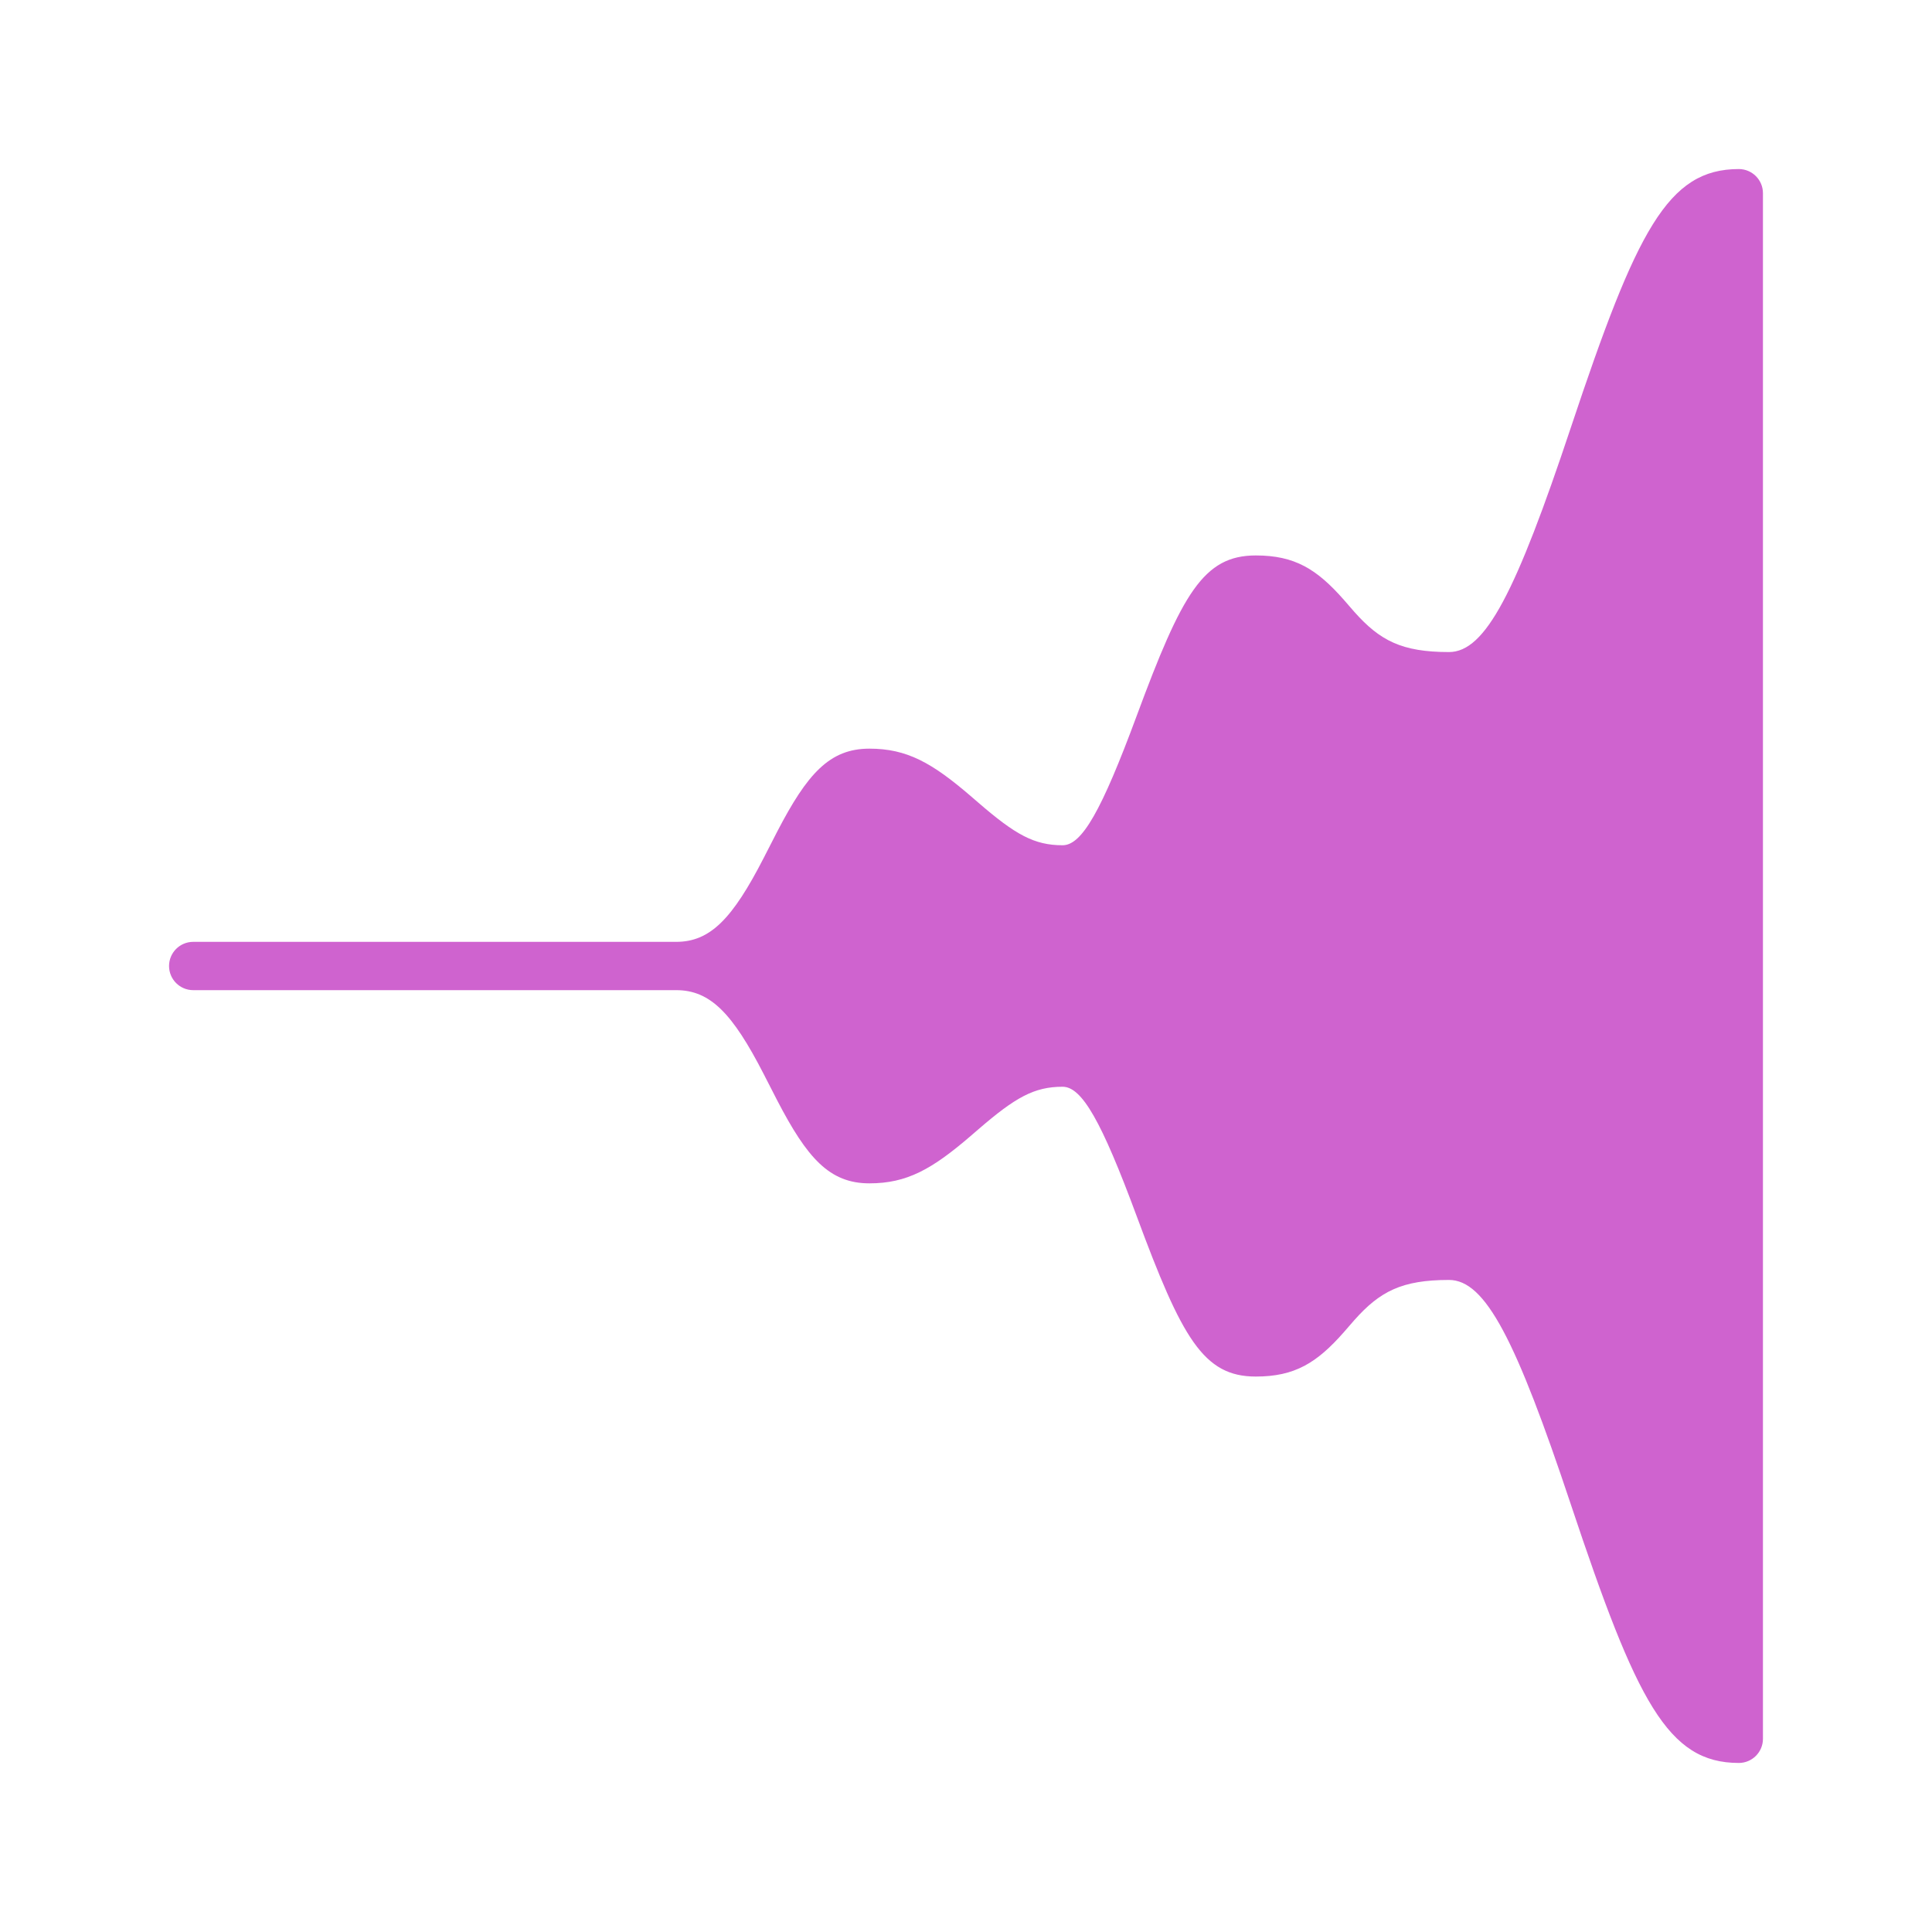
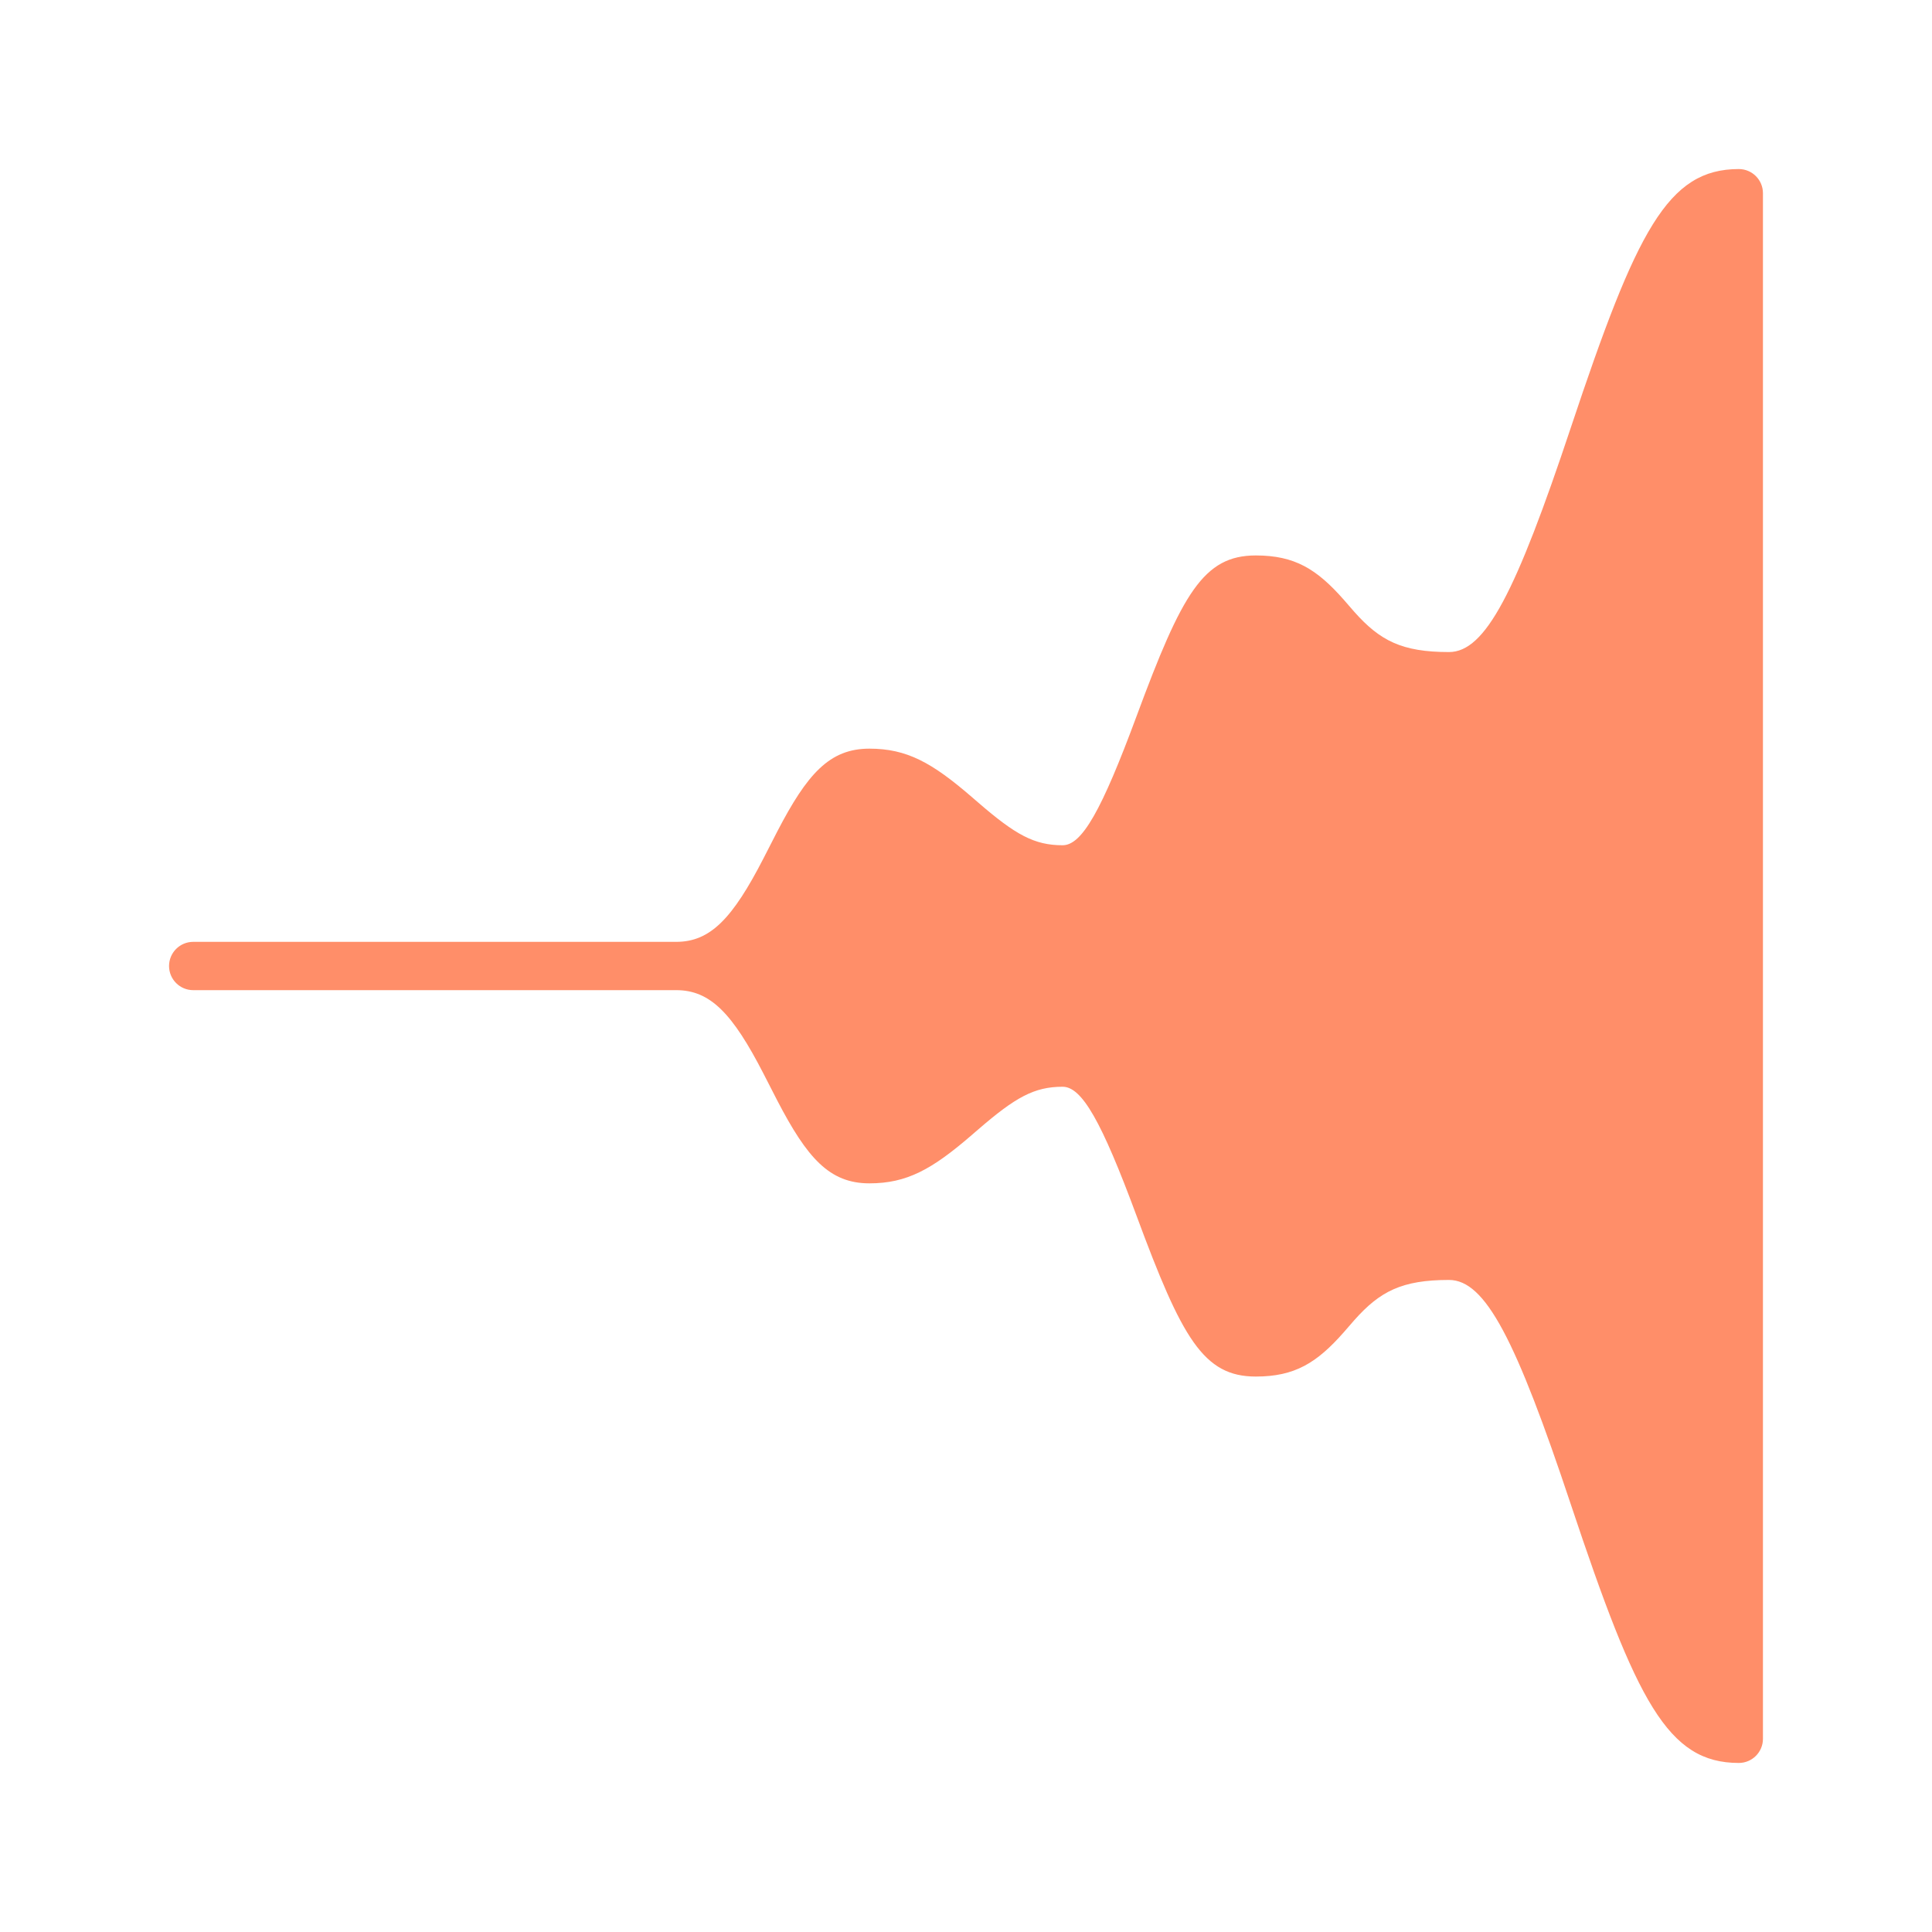
<svg xmlns="http://www.w3.org/2000/svg" width="20px" height="20px" viewBox="0 0 20 20" version="1.1">
  <g id="Sound/Effects/Fade-in" stroke="none" stroke-width="1" fill="none" fill-rule="evenodd">
-     <path d="M2,10.25 C1.862,10.25 1.75,10.138 1.75,10 C1.75,9.862 1.862,9.75 2,9.75 L7,9.75 C7.353,9.75 7.583,9.509 7.904,8.885 L8.046,8.608 C8.356,8.011 8.587,7.75 9,7.75 C9.388,7.75 9.648,7.895 10.057,8.248 L10.13,8.311 C10.511,8.64 10.706,8.75 11,8.75 C11.2,8.75 11.403,8.393 11.766,7.413 C12.236,6.143 12.459,5.75 13,5.75 C13.402,5.75 13.631,5.89 13.913,6.211 C13.968,6.274 13.997,6.308 14.02,6.334 C14.285,6.632 14.512,6.75 15,6.75 C15.377,6.75 15.693,6.132 16.263,4.421 C16.943,2.382 17.265,1.75 18,1.75 C18.138,1.75 18.25,1.862 18.25,2 L18.25,18 C18.25,18.138 18.138,18.25 18,18.25 C17.265,18.25 16.943,17.618 16.263,15.579 C15.693,13.868 15.377,13.25 15,13.25 C14.512,13.25 14.285,13.368 14.02,13.666 C13.997,13.692 13.968,13.726 13.913,13.789 C13.631,14.11 13.402,14.25 13,14.25 C12.459,14.25 12.236,13.857 11.766,12.587 C11.403,11.607 11.2,11.25 11,11.25 C10.706,11.25 10.511,11.36 10.13,11.689 L10.057,11.752 C9.648,12.105 9.388,12.25 9,12.25 C8.587,12.25 8.356,11.989 8.046,11.392 L7.904,11.115 C7.583,10.491 7.353,10.25 7,10.25 L2,10.25 Z" id="Path" fill="#CF63CF" fill-rule="nonzero" />
+     <path d="M2,10.25 C1.862,10.25 1.75,10.138 1.75,10 C1.75,9.862 1.862,9.75 2,9.75 L7,9.75 C7.353,9.75 7.583,9.509 7.904,8.885 L8.046,8.608 C8.356,8.011 8.587,7.75 9,7.75 C9.388,7.75 9.648,7.895 10.057,8.248 L10.13,8.311 C10.511,8.64 10.706,8.75 11,8.75 C11.2,8.75 11.403,8.393 11.766,7.413 C12.236,6.143 12.459,5.75 13,5.75 C13.402,5.75 13.631,5.89 13.913,6.211 C13.968,6.274 13.997,6.308 14.02,6.334 C14.285,6.632 14.512,6.75 15,6.75 C15.377,6.75 15.693,6.132 16.263,4.421 C16.943,2.382 17.265,1.75 18,1.75 C18.138,1.75 18.25,1.862 18.25,2 L18.25,18 C18.25,18.138 18.138,18.25 18,18.25 C17.265,18.25 16.943,17.618 16.263,15.579 C15.693,13.868 15.377,13.25 15,13.25 C14.512,13.25 14.285,13.368 14.02,13.666 C13.997,13.692 13.968,13.726 13.913,13.789 C13.631,14.11 13.402,14.25 13,14.25 C12.459,14.25 12.236,13.857 11.766,12.587 C11.403,11.607 11.2,11.25 11,11.25 C10.706,11.25 10.511,11.36 10.13,11.689 L10.057,11.752 C9.648,12.105 9.388,12.25 9,12.25 C8.587,12.25 8.356,11.989 8.046,11.392 L7.904,11.115 C7.583,10.491 7.353,10.25 7,10.25 L2,10.25 Z" id="Path" fill="#FF8E69" fill-rule="nonzero" />
  </g>
</svg>
